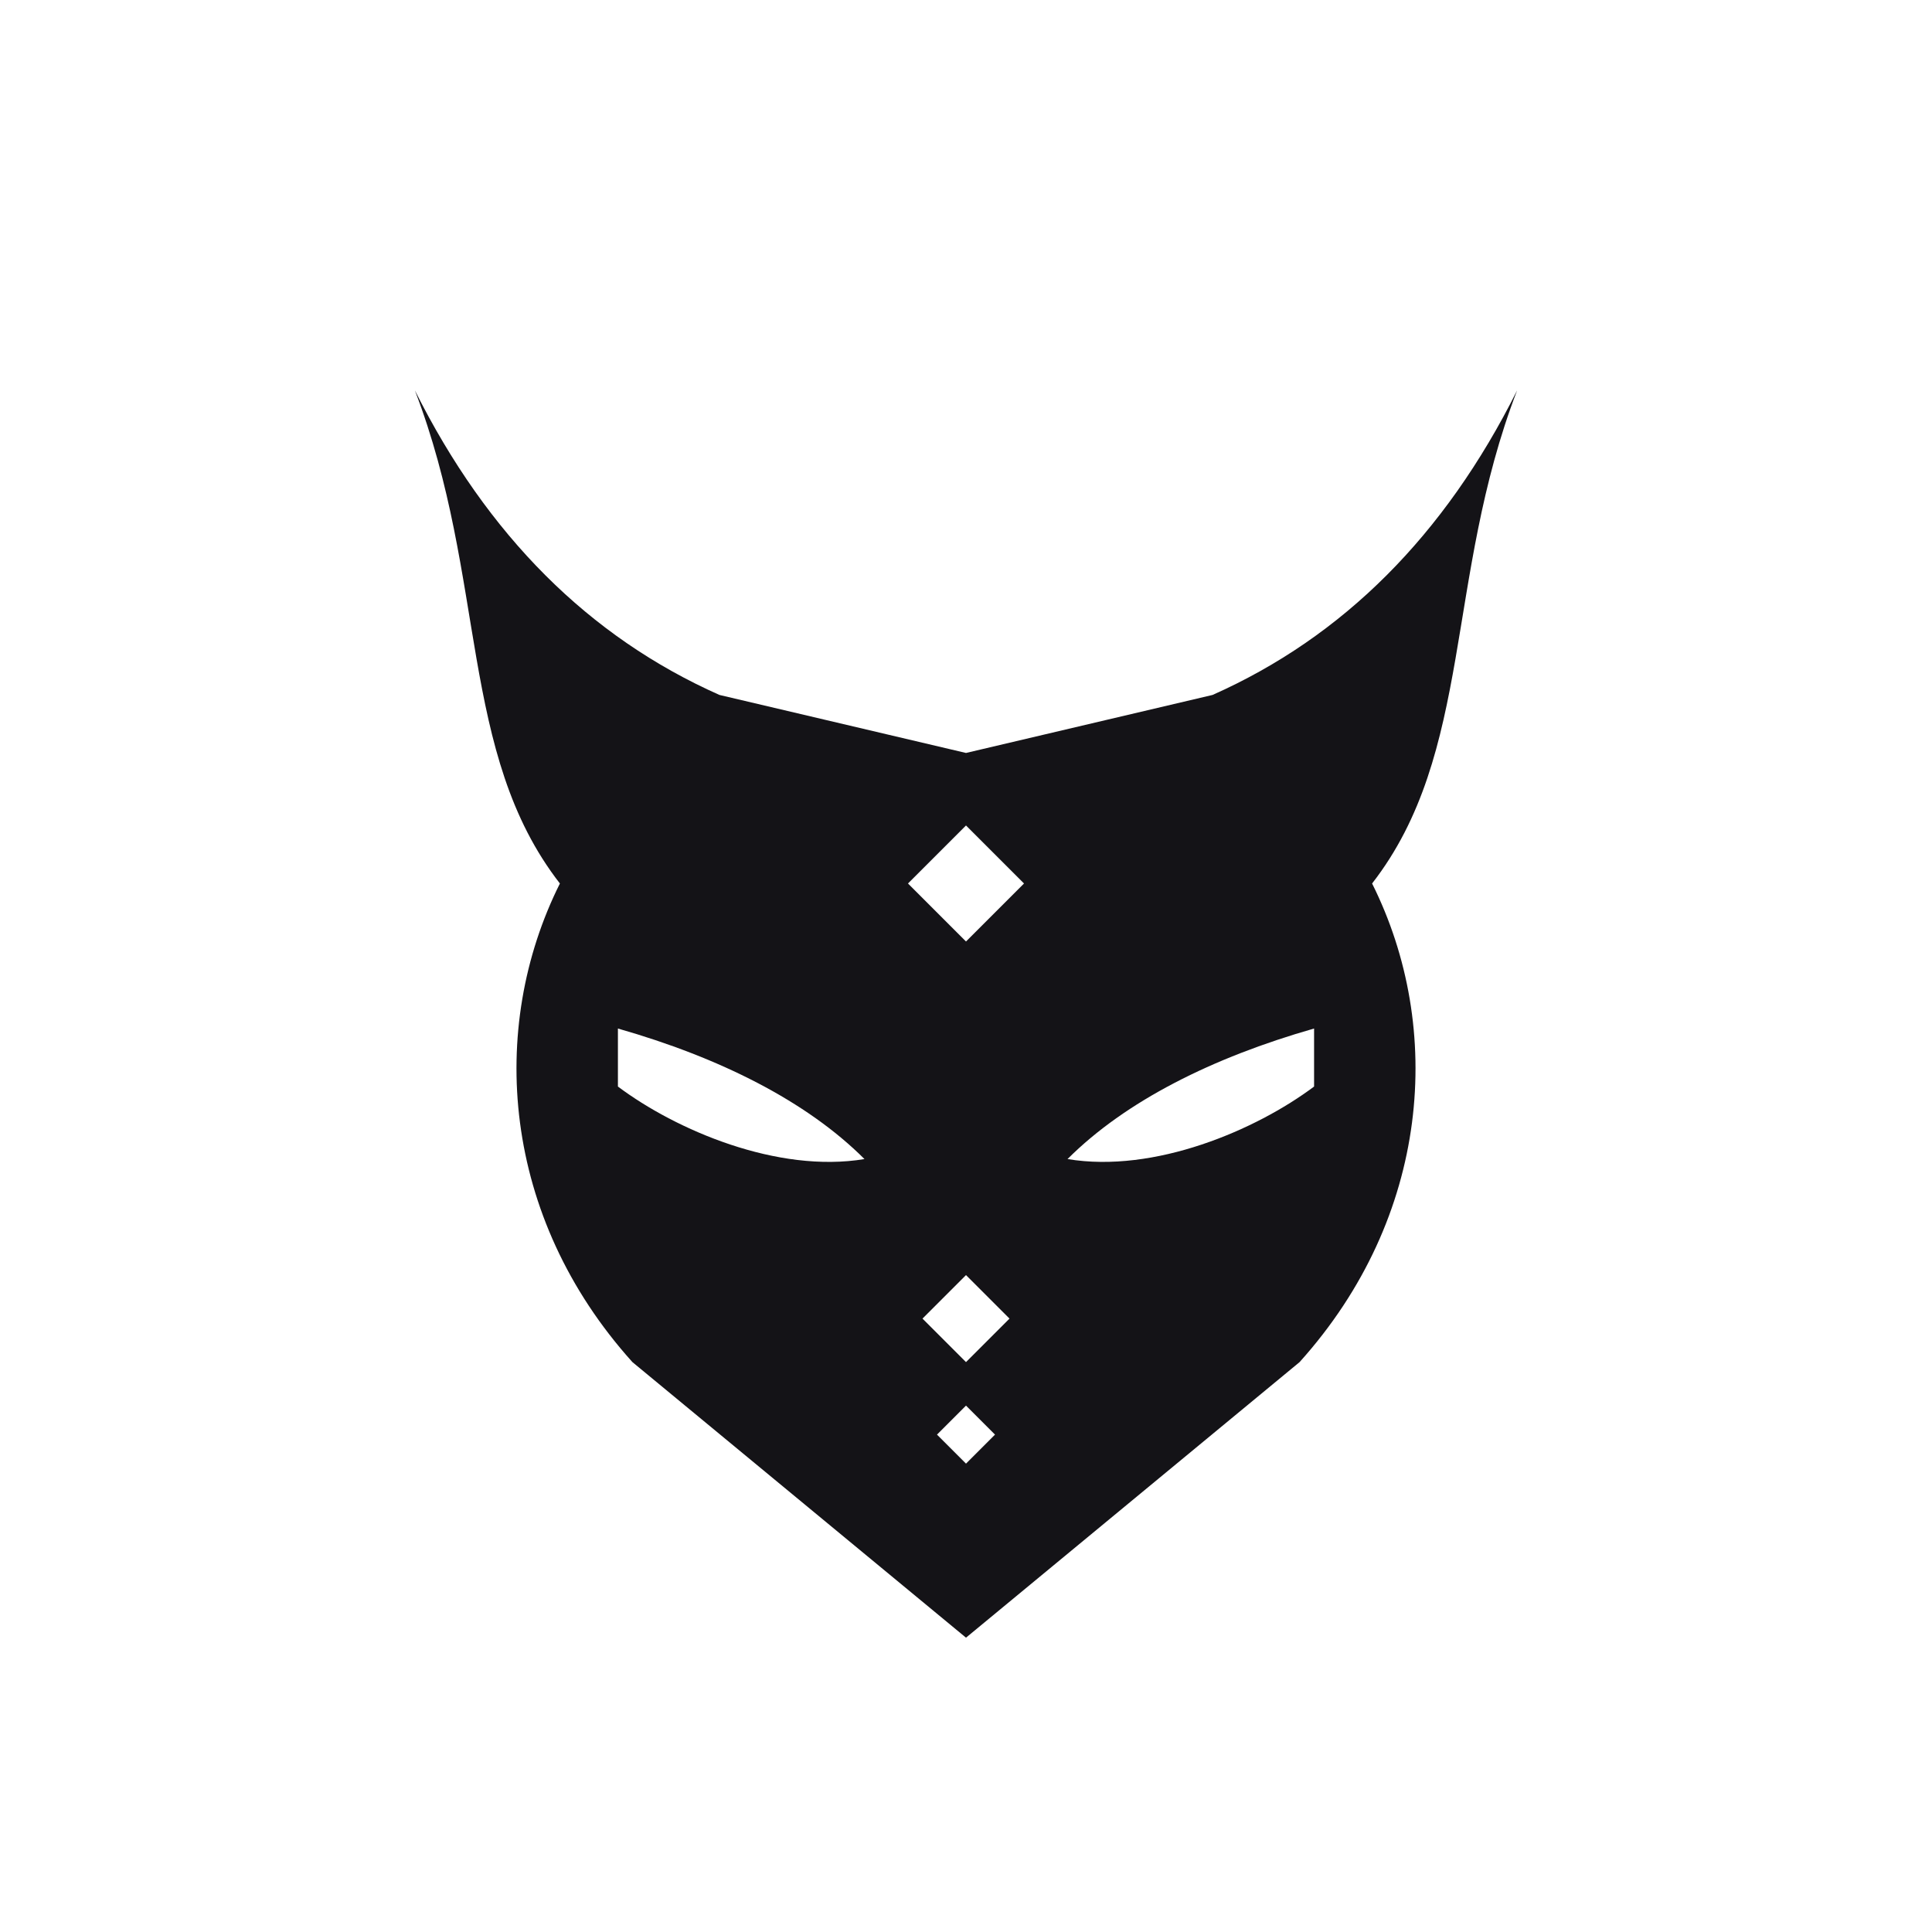
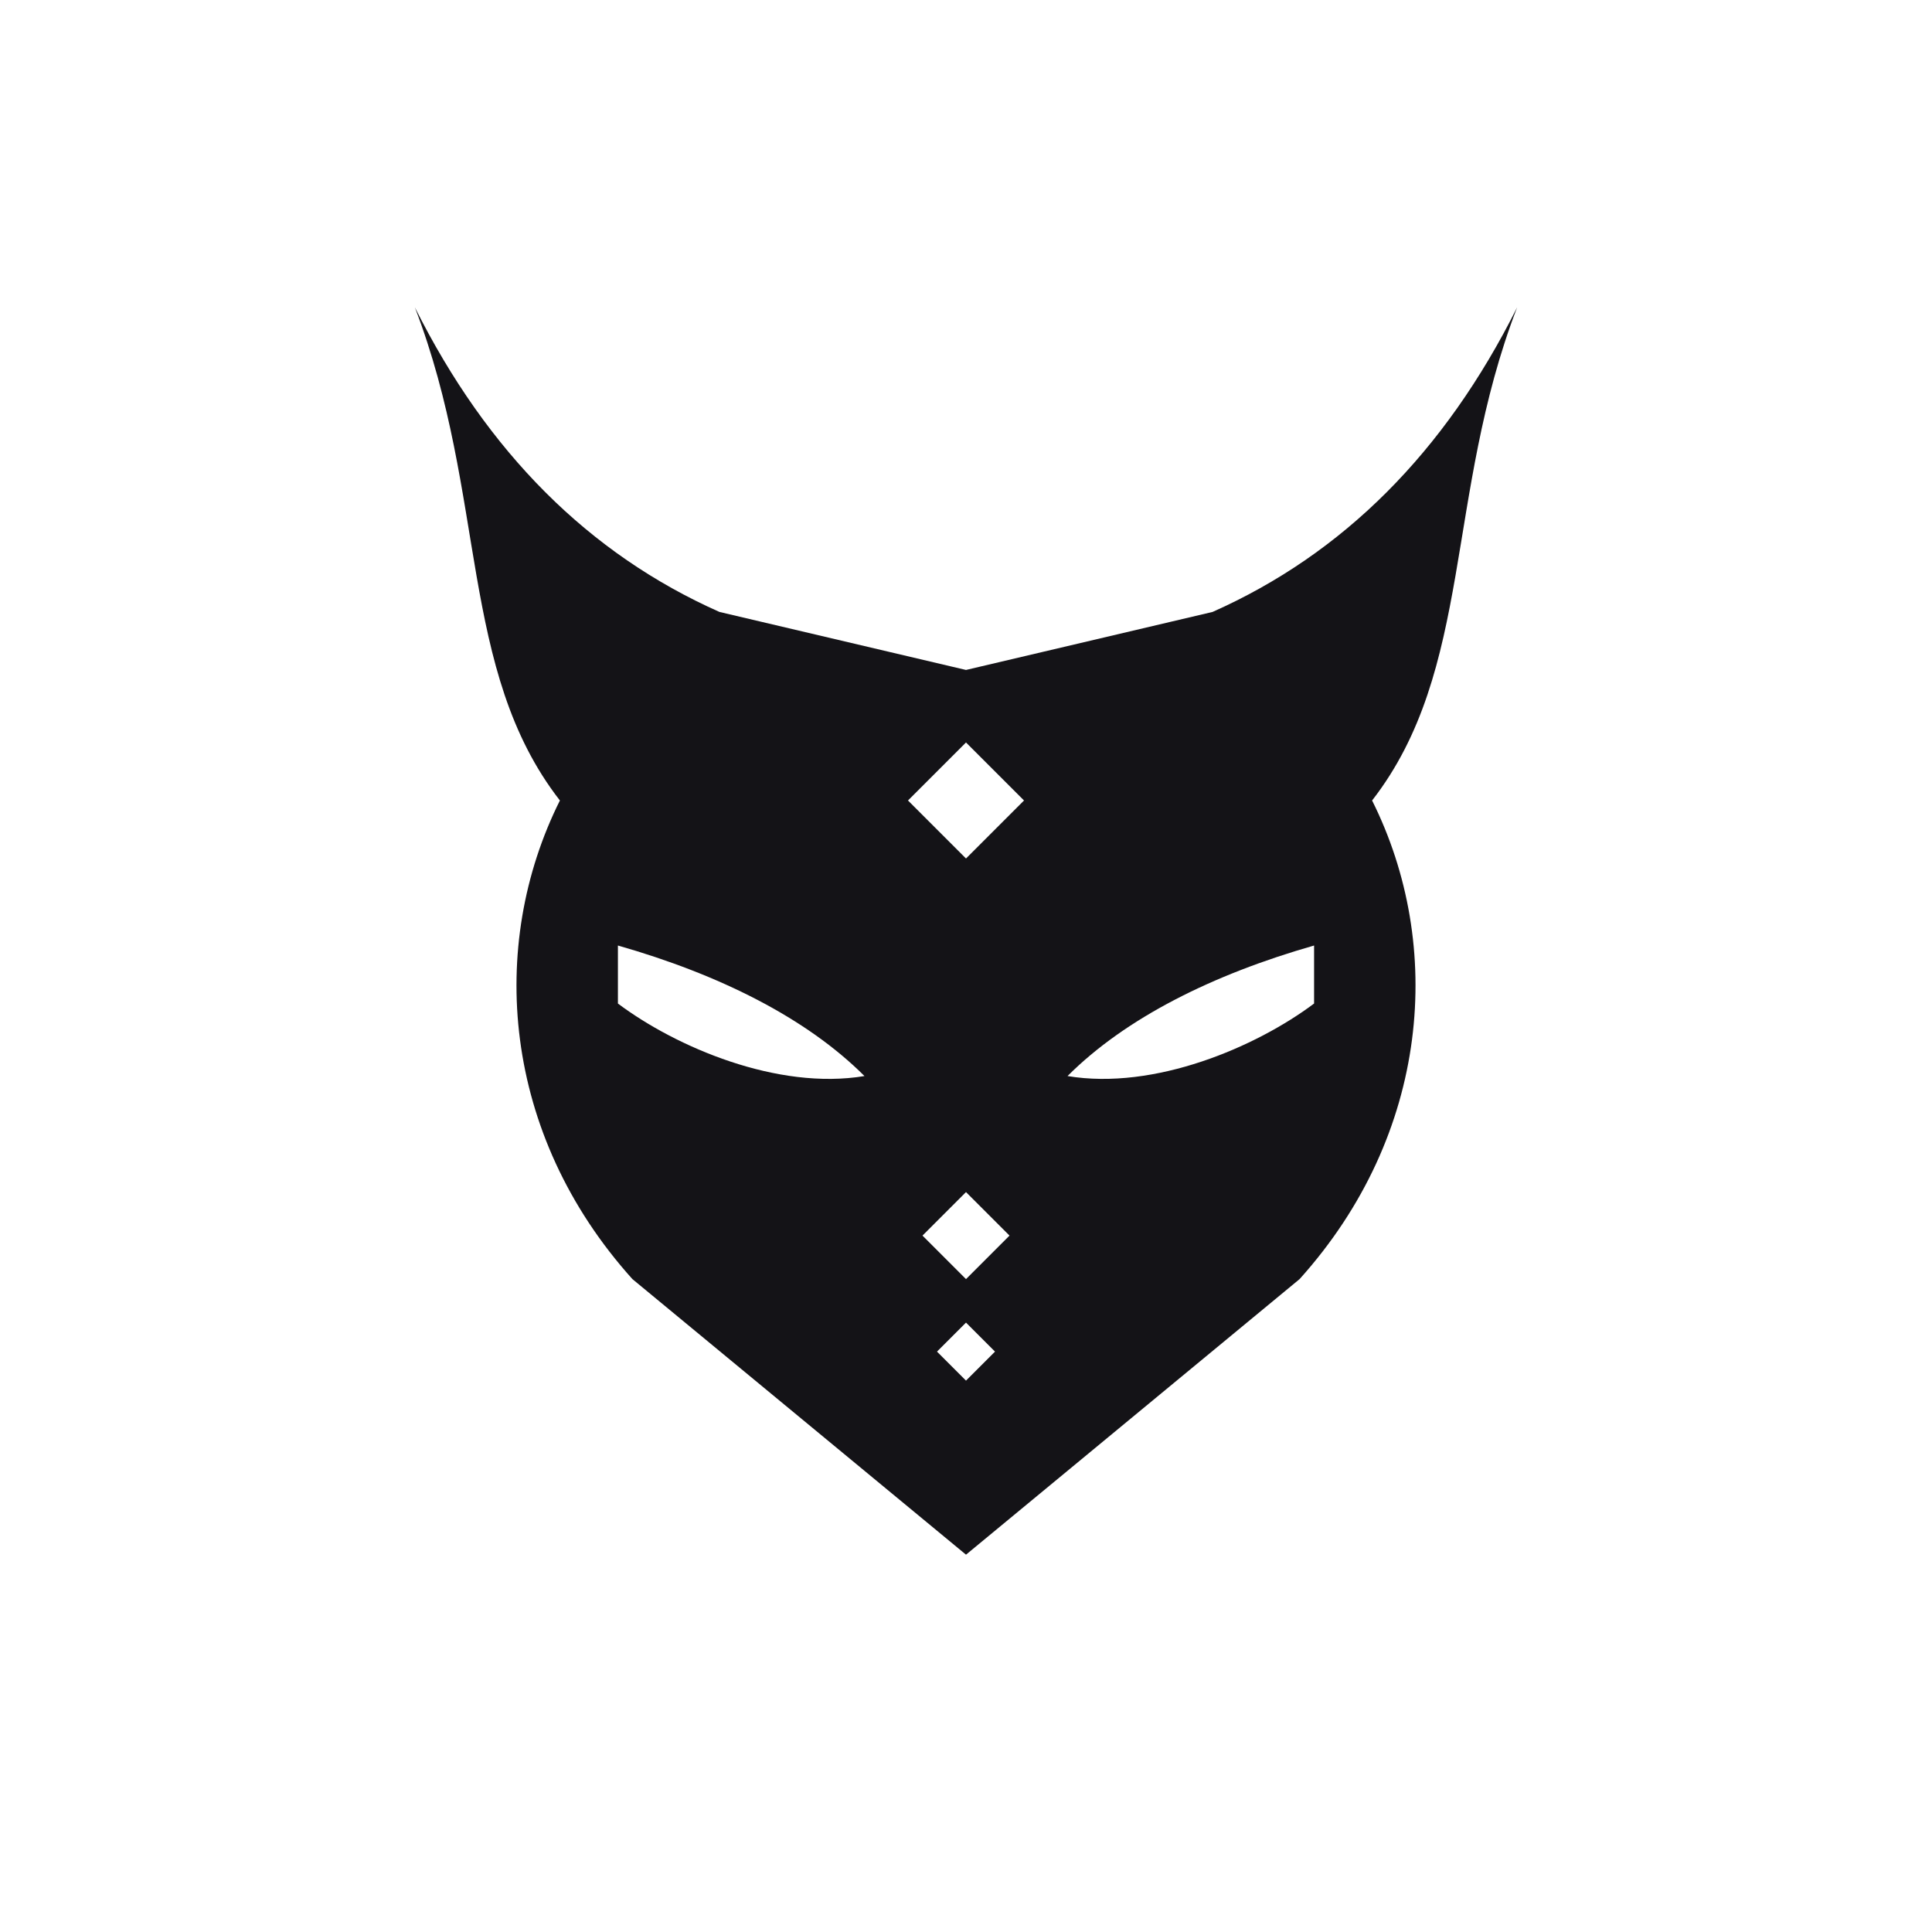
<svg xmlns="http://www.w3.org/2000/svg" width="512" height="512" viewBox="0 0 512 512" role="img">
-   <g transform="translate(63.821,88.078) scale(1.92179)">
+   <g transform="translate(63.821,66.08) scale(1.92179)">
    <path d="M100 58 L66 50 C48 42 34 28 24 8 C34 34 30 58 44 76 C34 96 36 122 54 142 L100 180 L146 142 C164 122 166 96 156 76 C170 58 166 34 176 8 C166 28 152 42 134 50 Z M52 96 C66 100 78 106 86 114 C74 116 60 110 52 104 Z M148 96 C134 100 122 106 114 114 C126 116 140 110 148 104 Z M100 68 L108 76 L100 84 L92 76 Z M100 130 L106 136 L100 142 L94 136 Z M100 148 L104 152 L100 156 L96 152 Z" fill="#141317" fill-rule="evenodd" />
  </g>
</svg>
